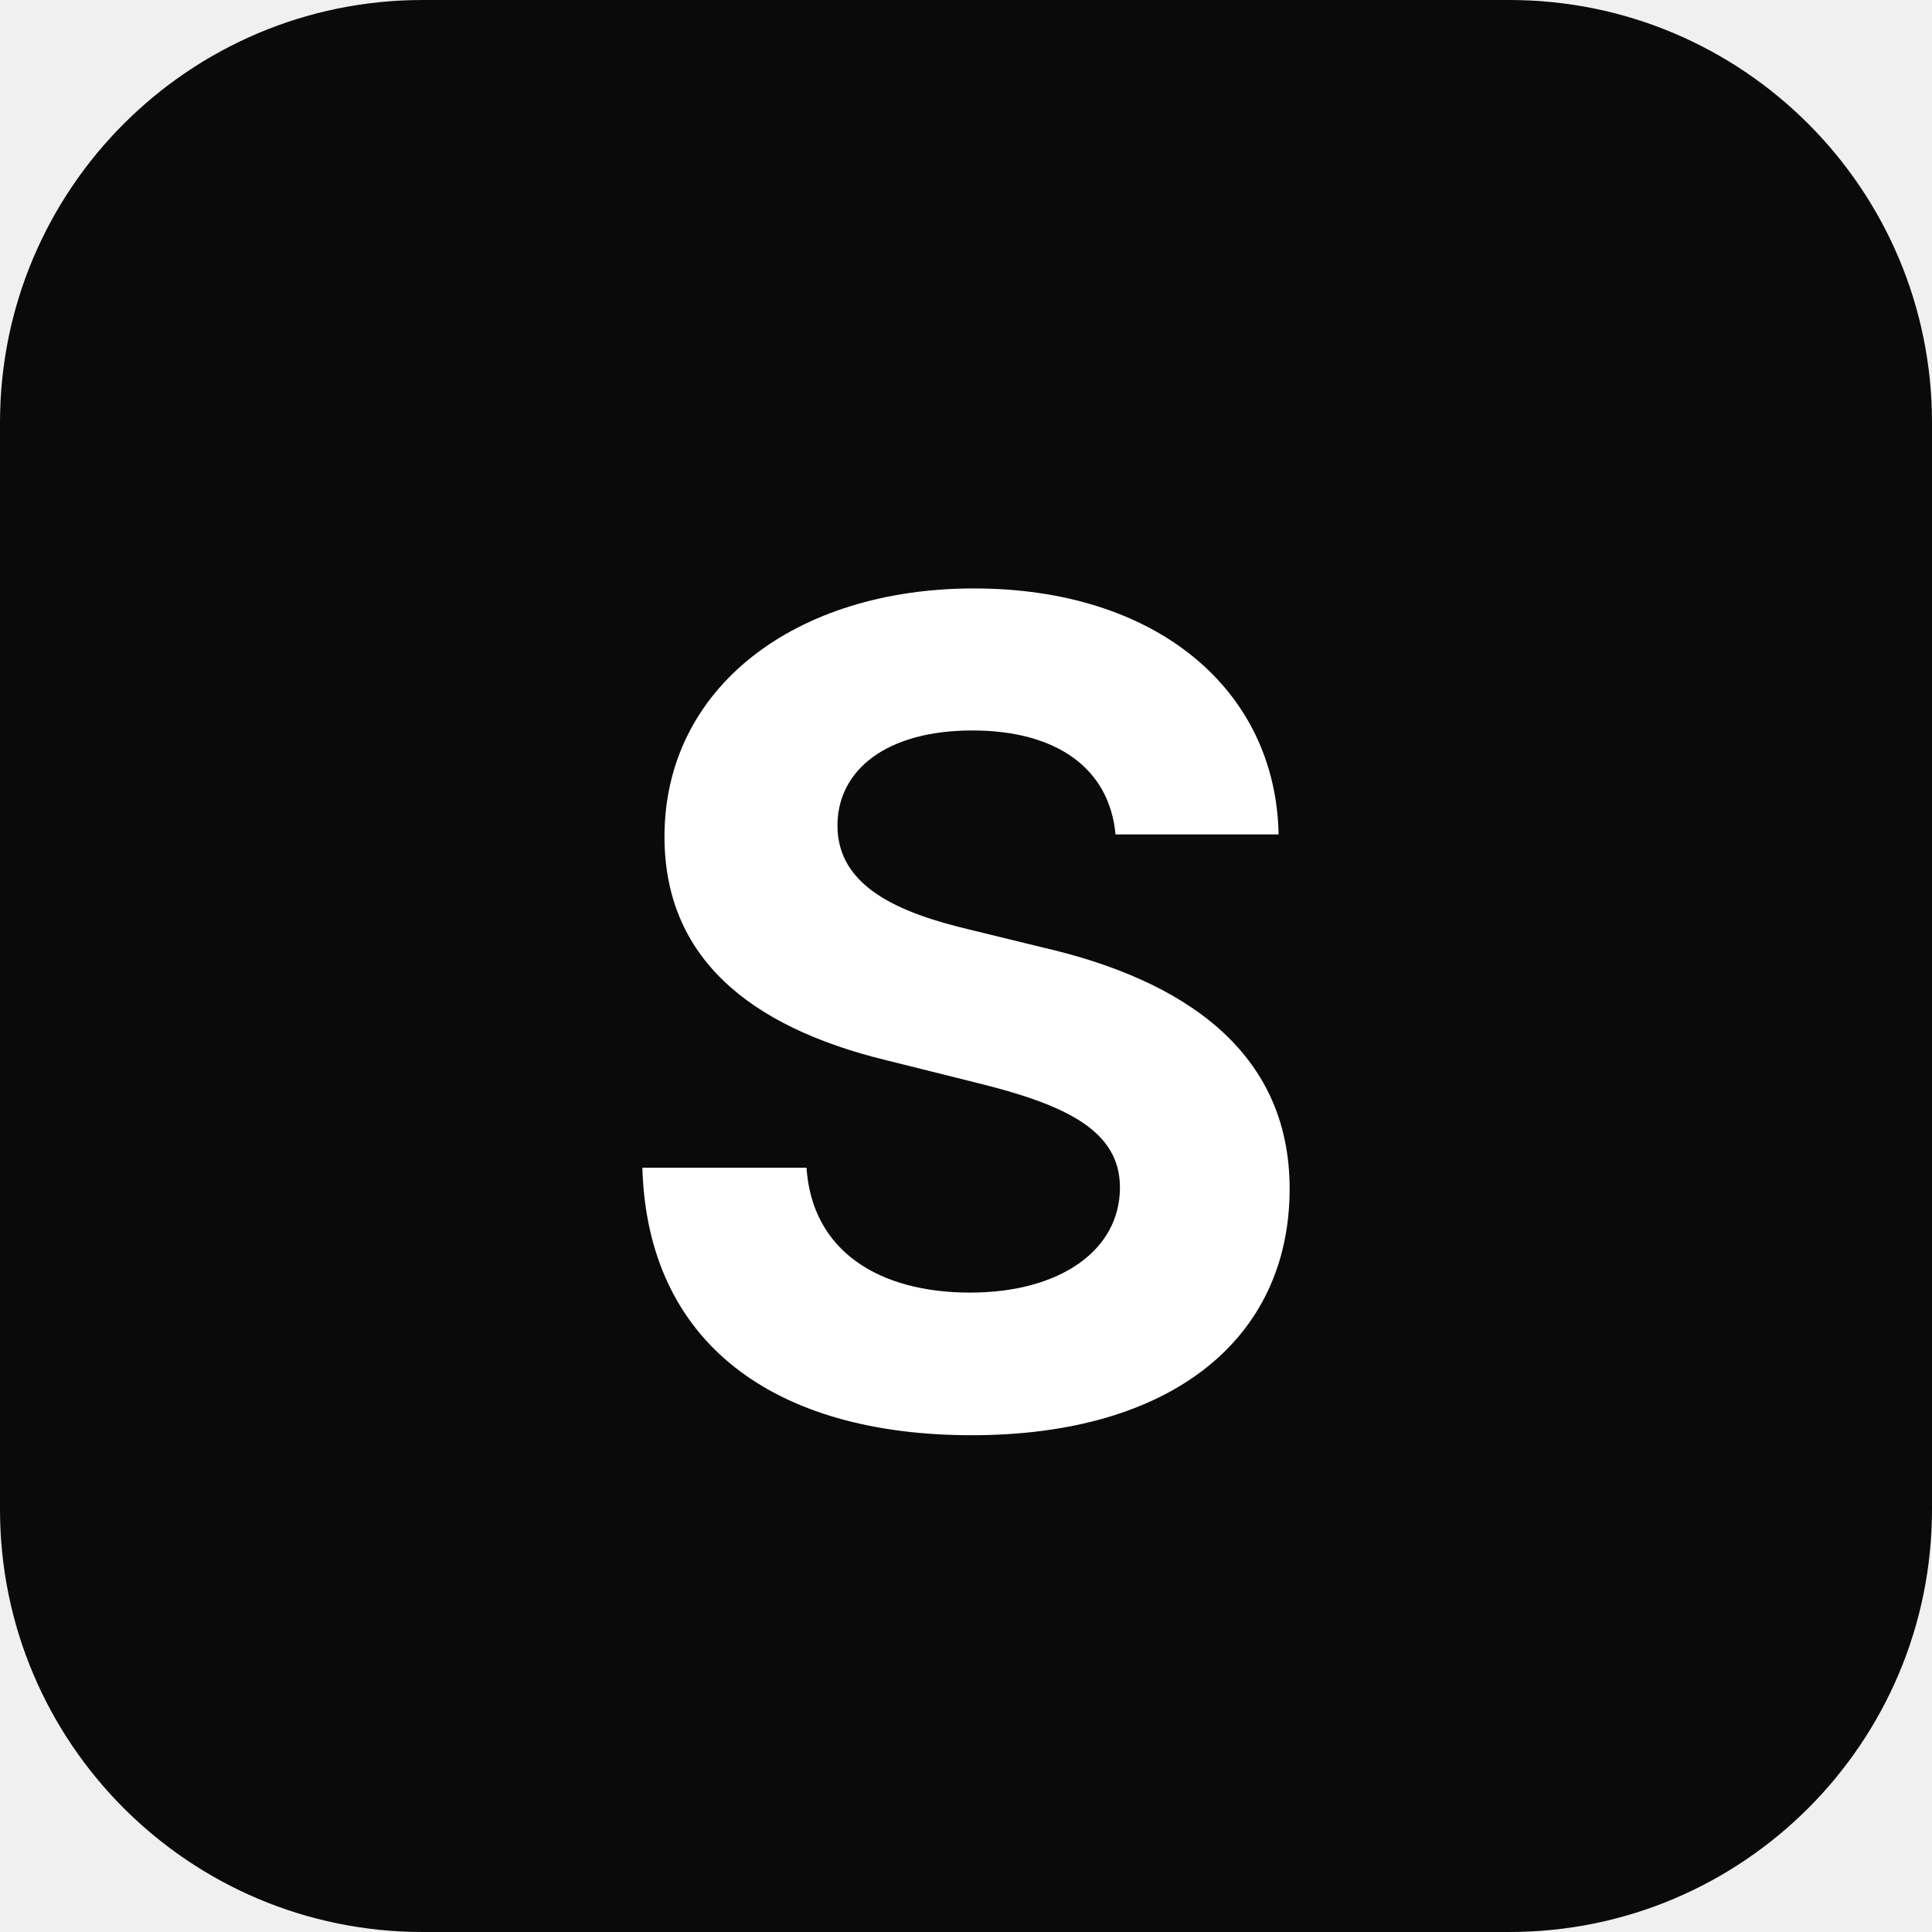
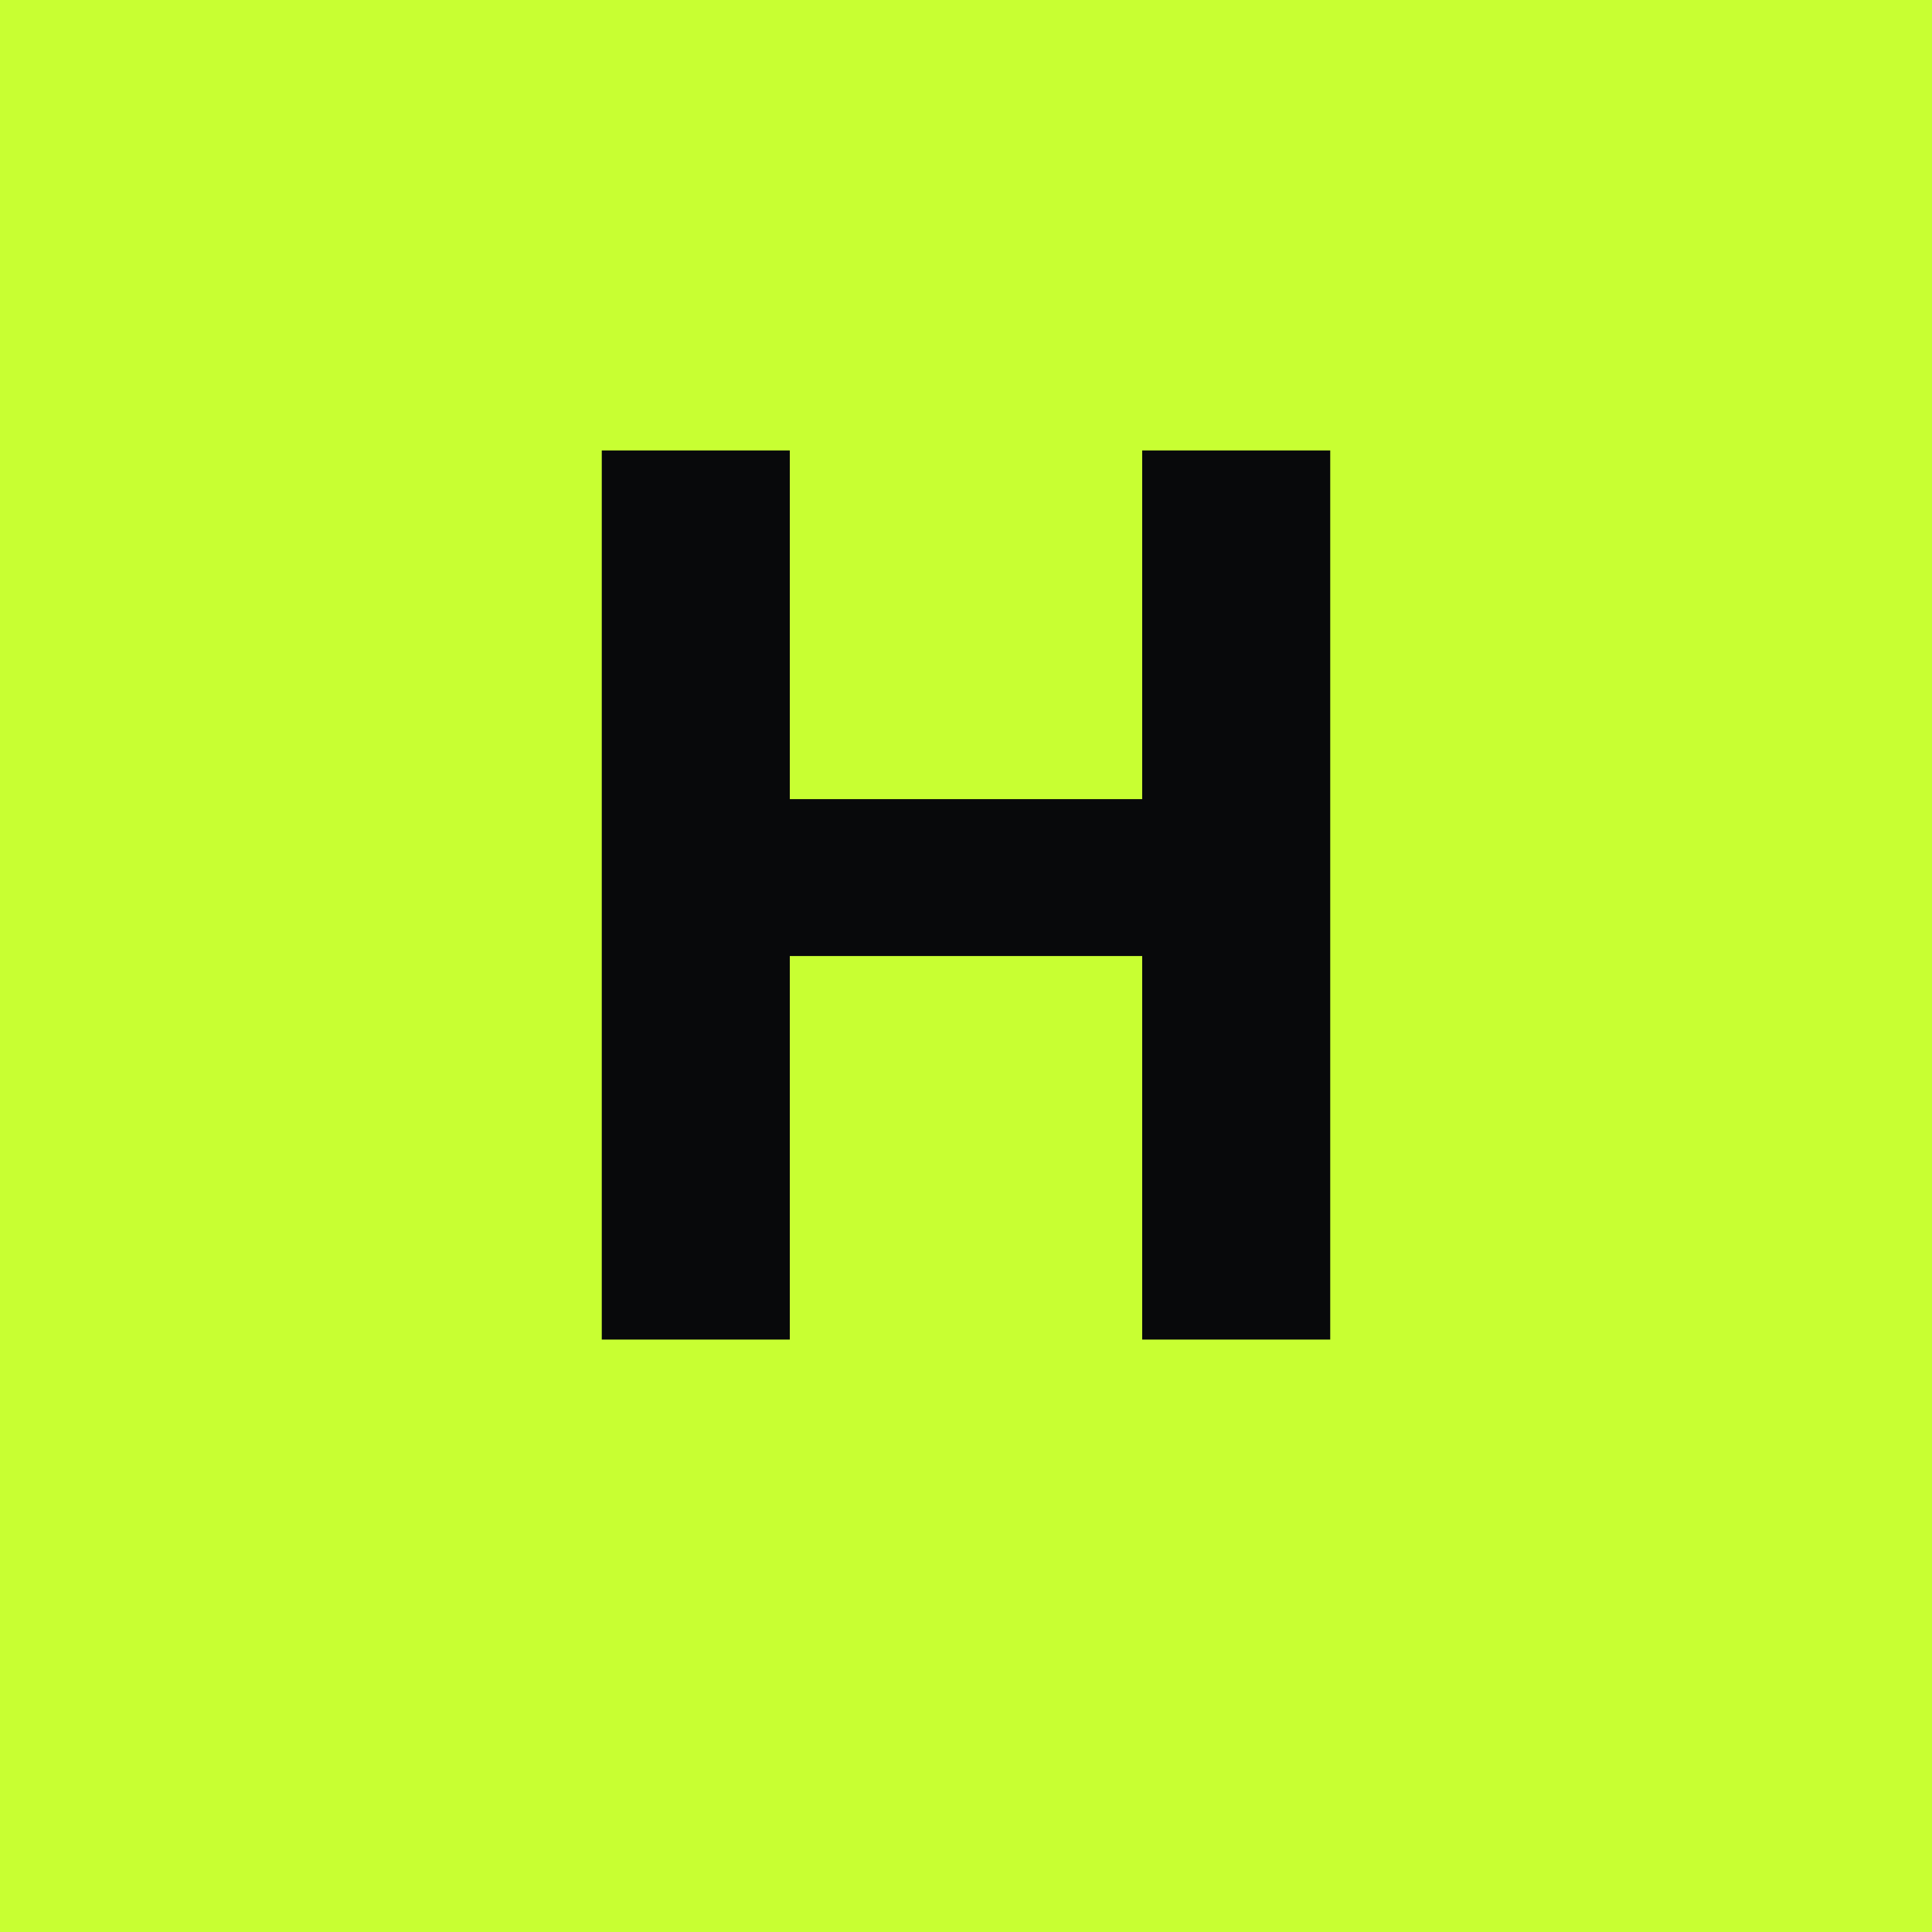
- <svg xmlns="http://www.w3.org/2000/svg" viewBox="0 0 512 512" width="512" height="512" role="img" aria-label="Logo">
-   <rect width="512" height="512" rx="112" fill="#0a0a0a" />
-   <text x="50%" y="50%" dy="0.04em" text-anchor="middle" dominant-baseline="central" font-family="Inter, ui-sans-serif, system-ui, -apple-system, Segoe UI, Roboto, sans-serif" font-size="300" font-weight="700" fill="#ffffff">S</text>
+ <svg xmlns="http://www.w3.org/2000/svg" viewBox="0 0 512 512">
+   <rect width="512" height="512" fill="#c8ff32" />
+   <text x="256" y="355" text-anchor="middle" font-family="sans-serif" font-size="330" font-weight="900" fill="#08090b">H</text>
</svg>
